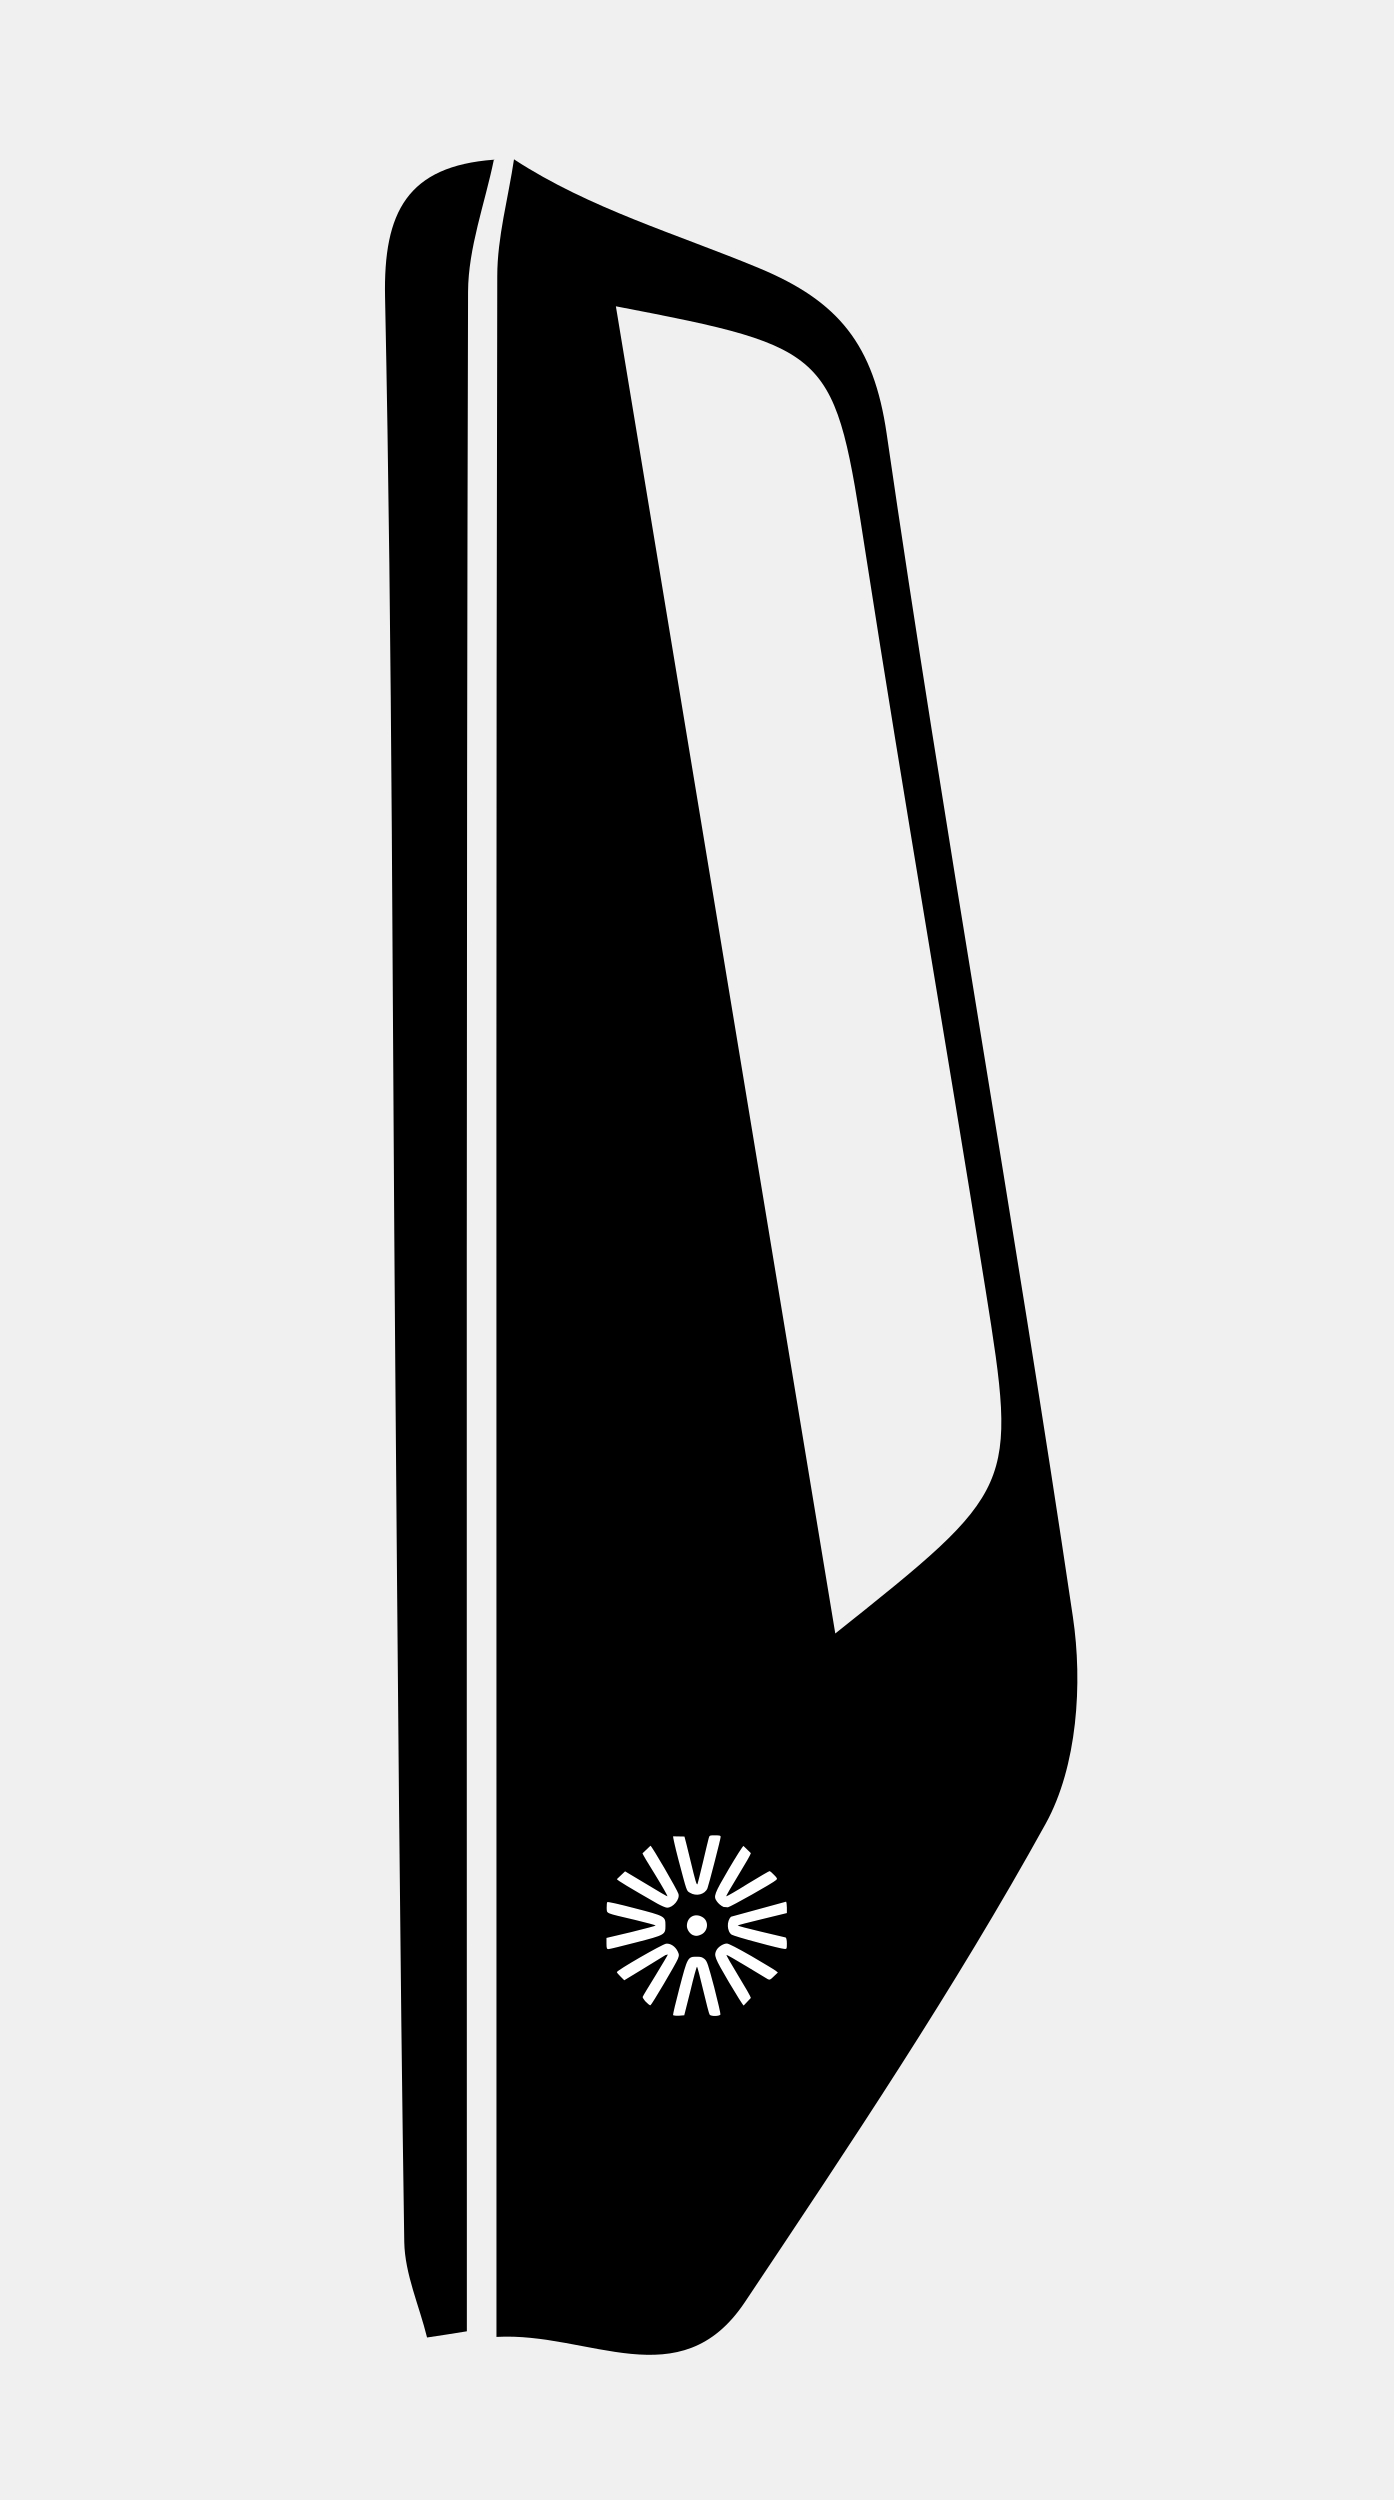
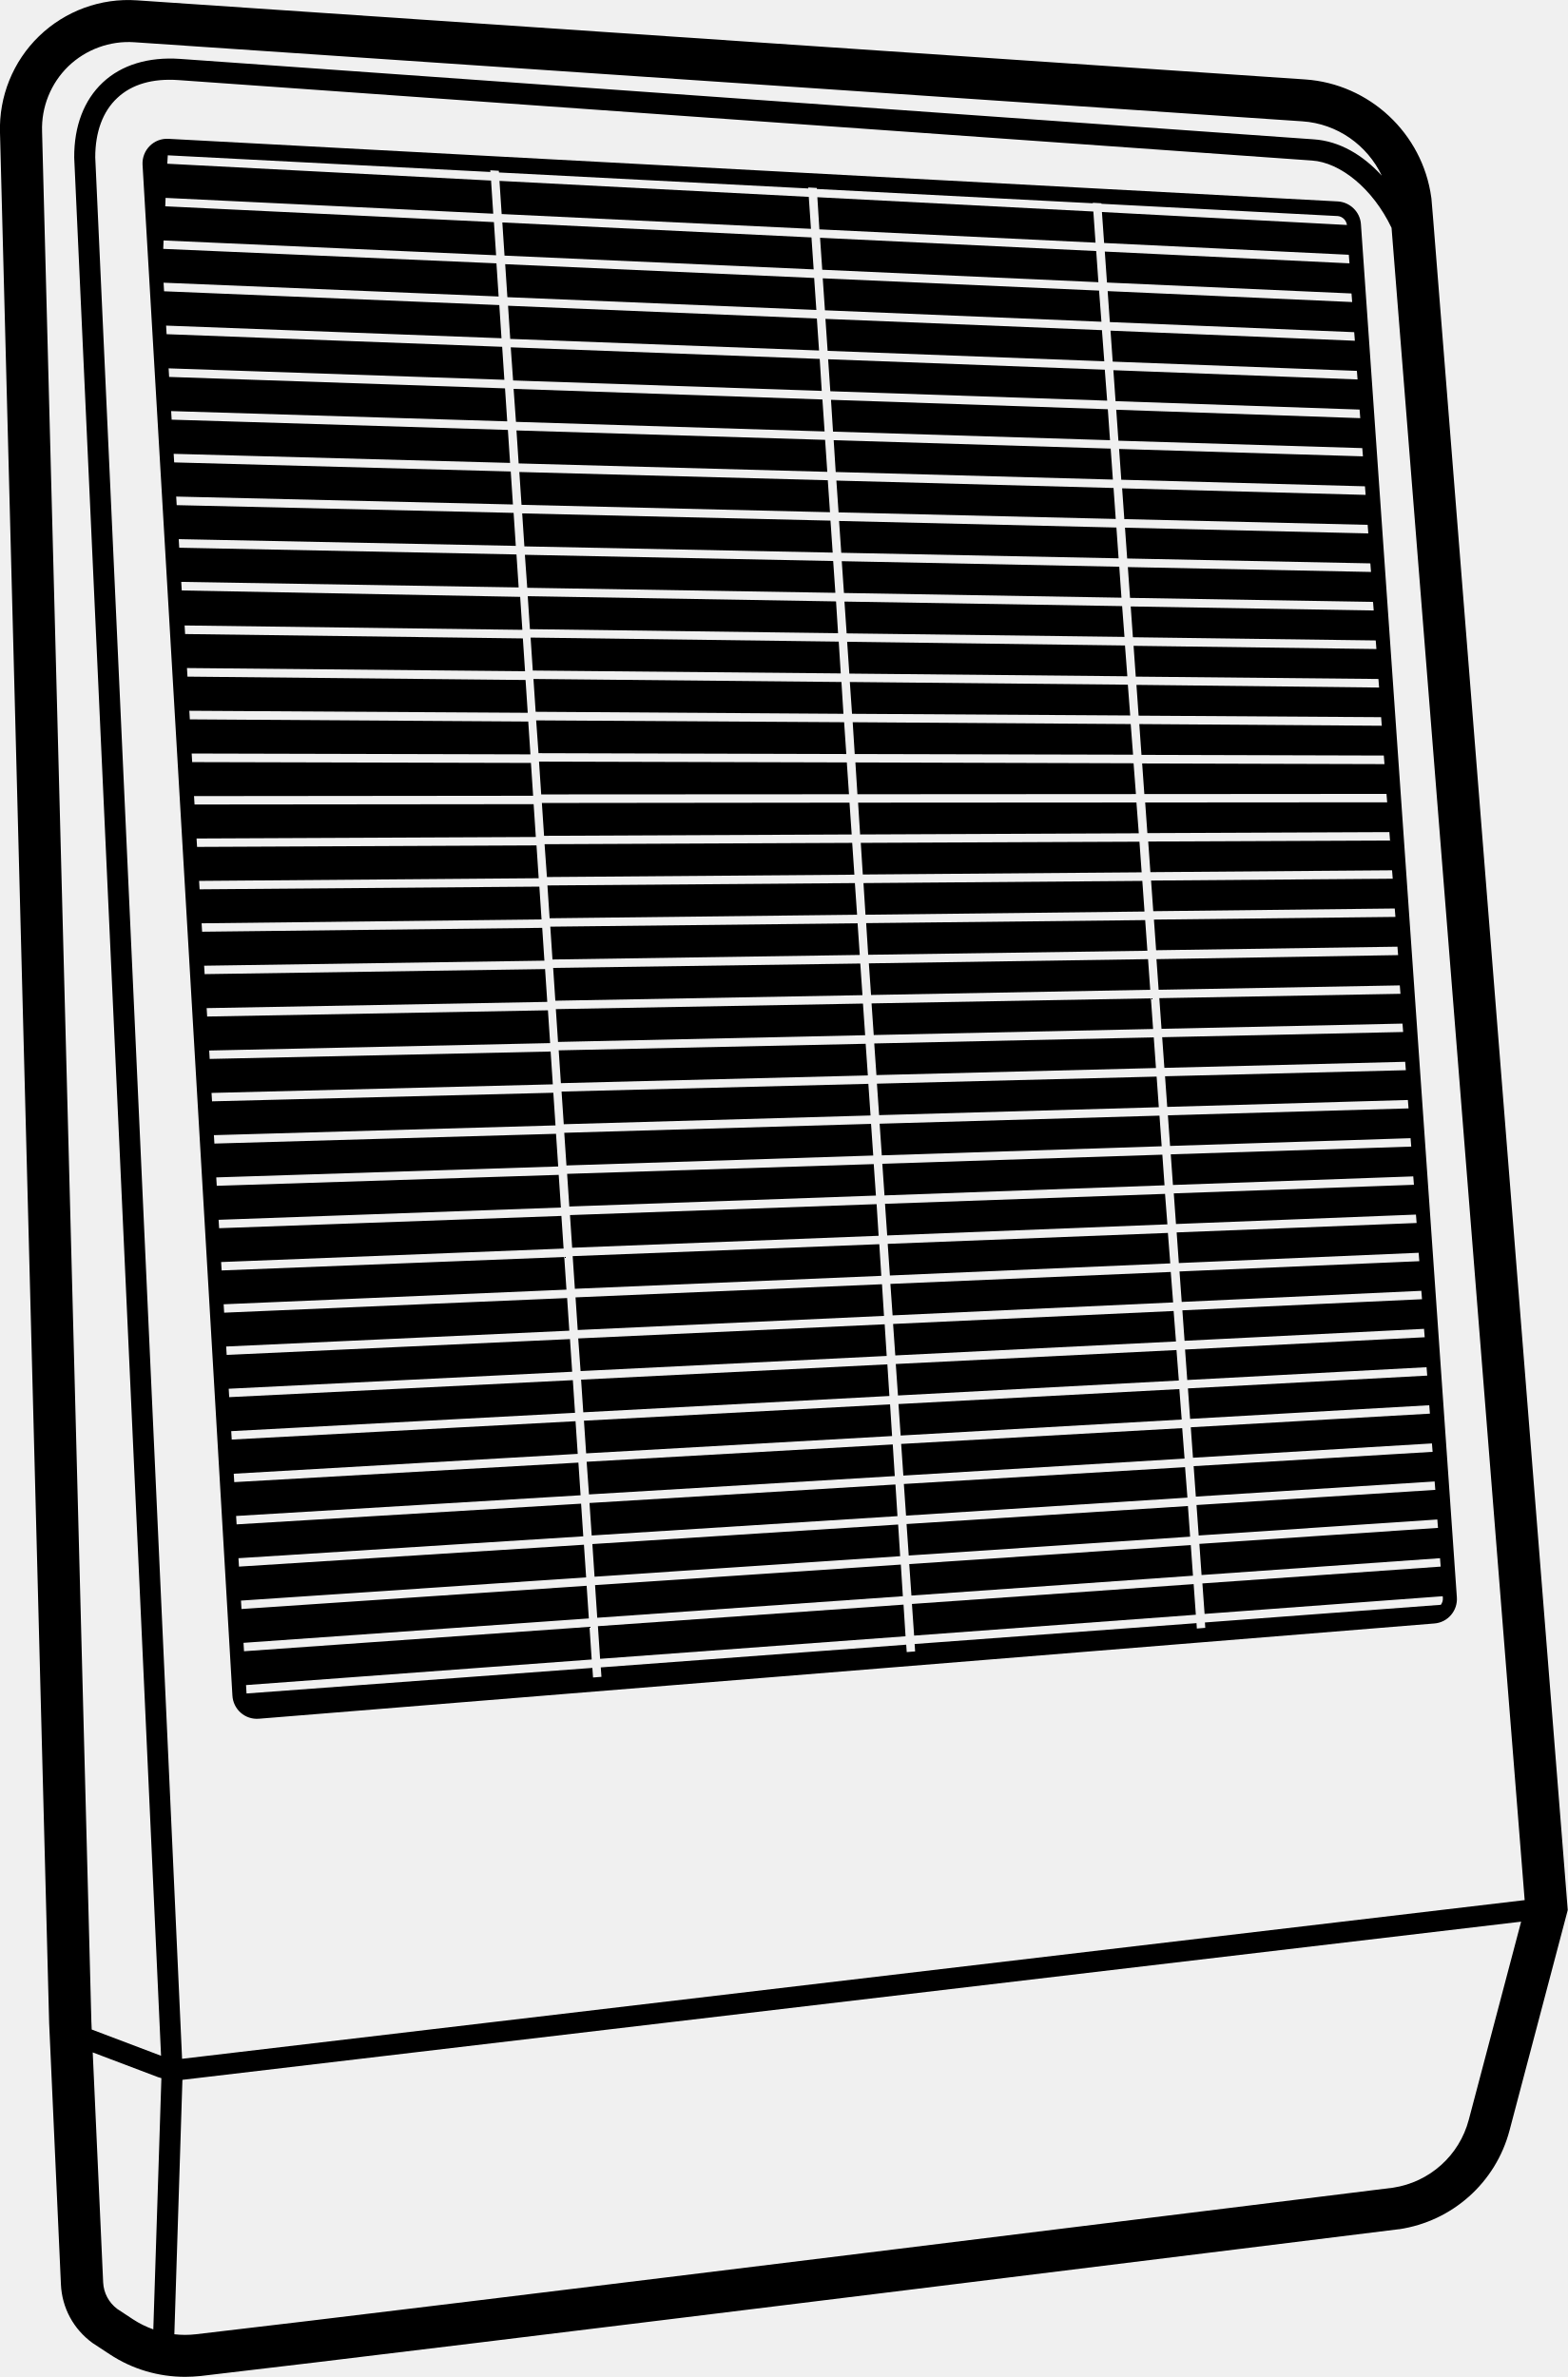
- <svg xmlns="http://www.w3.org/2000/svg" version="1.1" id="Layer_1" x="0px" y="0px" width="69.667px" height="125px" viewBox="0 0 69.667 125" enable-background="new 0 0 69.667 125" xml:space="preserve">
+ <svg xmlns="http://www.w3.org/2000/svg" version="1.1" id="Layer_1" x="0px" y="0px" viewBox="0 0 931.6 1412.6" style="enable-background:new 0 0 931.6 1412.6;" xml:space="preserve">
  <g>
-     <path fill="#FFFFFF" d="M36.583,96.736c-0.24-0.16-0.26-0.69-0.03-0.9l2.75-0.75c0.02,0.021,0.04,0.15,0.04,0.3v0.271l-1.23,0.3   c-0.68,0.16-1.23,0.31-1.23,0.32c0,0.02,0.53,0.159,1.17,0.31c0.64,0.15,1.19,0.28,1.23,0.29c0.03,0.021,0.06,0.12,0.06,0.3   c0,0.28-0.01,0.28-0.13,0.271c-0.08,0-0.67-0.141-1.32-0.32C37.233,96.956,36.653,96.776,36.583,96.736z" />
-     <path fill="#FFFFFF" d="M36.324,97.746c-0.02,0.01,0.25,0.479,0.59,1.04c0.35,0.57,0.63,1.06,0.63,1.11l-0.36,0.38   c-0.03,0-0.36-0.53-0.74-1.17c-0.72-1.23-0.76-1.33-0.62-1.601c0.09-0.17,0.35-0.33,0.52-0.33c0.09,0,0.53,0.23,1.23,0.63   c0.61,0.36,1.15,0.681,1.21,0.73l0.11,0.09l-0.2,0.19c-0.18,0.18-0.21,0.189-0.31,0.14c-0.06-0.03-0.54-0.32-1.06-0.64   C36.793,97.996,36.343,97.736,36.324,97.746z" />
-     <path fill="#FFFFFF" d="M38.813,93.996c-0.15,0.15-2.29,1.35-2.42,1.37l-0.22-0.021c-0.13-0.06-0.26-0.17-0.34-0.29   c-0.17-0.239-0.12-0.37,0.6-1.6c0.37-0.63,0.7-1.15,0.74-1.16l0.37,0.36c0,0.05-0.28,0.54-0.63,1.109   c-0.35,0.57-0.62,1.04-0.6,1.051c0.03,0,0.51-0.271,1.08-0.631c0.57-0.35,1.06-0.63,1.08-0.63c0.03,0,0.13,0.08,0.23,0.19   C38.863,93.906,38.874,93.935,38.813,93.996z" />
-     <path fill="#FFFFFF" d="M34.343,96.295c0-0.439,0.4-0.67,0.78-0.439c0.33,0.189,0.29,0.699-0.06,0.869   c-0.17,0.08-0.27,0.091-0.42,0.03C34.483,96.685,34.343,96.475,34.343,96.295z" />
-     <path fill="#FFFFFF" d="M33.914,92.956c-0.16-0.61-0.27-1.12-0.26-1.14l0.57,0.01c0.01,0.03,0.15,0.57,0.3,1.2   c0.25,1.05,0.31,1.239,0.35,1.18c0.01-0.01,0.13-0.5,0.27-1.08c0.13-0.58,0.27-1.12,0.29-1.21c0.04-0.15,0.05-0.15,0.32-0.15   c0.23,0,0.28,0.011,0.28,0.08c0,0.101-0.59,2.391-0.66,2.57c-0.13,0.31-0.56,0.42-0.88,0.22   C34.324,94.536,34.354,94.616,33.914,92.956z" />
-     <path fill="#FFFFFF" d="M33.974,99.396c0.4-1.53,0.41-1.561,0.86-1.561c0.22,0,0.28,0.021,0.4,0.12c0.13,0.12,0.17,0.26,0.48,1.42   c0.18,0.7,0.32,1.31,0.31,1.35c-0.04,0.091-0.47,0.101-0.54,0.011c-0.03-0.03-0.17-0.58-0.32-1.21c-0.15-0.641-0.29-1.17-0.31-1.19   c-0.02-0.02-0.17,0.521-0.33,1.2l-0.31,1.229l-0.26,0.021c-0.15,0.01-0.28-0.01-0.3-0.03v-0.01   C33.644,100.725,33.784,100.116,33.974,99.396z" />
-     <path fill="#FFFFFF" d="M32.184,98.425l-0.97,0.59l-0.18-0.18c-0.1-0.1-0.19-0.2-0.19-0.229c0-0.091,2.26-1.391,2.46-1.421   c0.21-0.029,0.46,0.131,0.58,0.381c0.08,0.17,0.08,0.189,0.01,0.38c-0.1,0.25-1.31,2.3-1.37,2.319   c-0.03,0.011-0.13-0.069-0.23-0.17c-0.1-0.109-0.17-0.22-0.16-0.25c0.01-0.04,0.3-0.52,0.64-1.069c0.34-0.561,0.62-1.03,0.62-1.051   l-0.12,0.03C33.213,97.795,32.724,98.095,32.184,98.425z" />
-     <path fill="#FFFFFF" d="M31.253,93.566c0.02,0.01,0.51,0.3,1.07,0.64c0.57,0.35,1.04,0.62,1.05,0.61c0.01-0.021-0.26-0.5-0.61-1.07   c-0.36-0.57-0.64-1.05-0.64-1.08l0.4-0.38c0.06,0,1.35,2.22,1.4,2.41c0.08,0.27-0.27,0.689-0.57,0.689c-0.07,0-0.28-0.09-0.48-0.2   c-1.36-0.779-2.03-1.18-2.03-1.229L31.253,93.566z" />
-     <path fill="#FFFFFF" d="M31.753,95.996c-1.53-0.36-1.4-0.3-1.42-0.6c0-0.141,0.01-0.271,0.03-0.29c0.02-0.03,0.63,0.109,1.35,0.3   c1.55,0.399,1.56,0.41,1.56,0.87s-0.01,0.47-1.49,0.85c-0.7,0.18-1.3,0.33-1.36,0.33c-0.08,0-0.1-0.03-0.1-0.28v-0.279l1.23-0.29   c0.68-0.171,1.23-0.311,1.23-0.33C32.784,96.255,32.324,96.135,31.753,95.996z" />
-     <path d="M35.124,95.856c-0.38-0.23-0.78,0-0.78,0.439c0,0.18,0.14,0.39,0.3,0.46c0.15,0.061,0.25,0.05,0.42-0.03   C35.414,96.555,35.454,96.045,35.124,95.856z M33.653,91.816c-0.01,0.02,0.1,0.529,0.26,1.14c0.44,1.66,0.41,1.58,0.58,1.68   c0.32,0.2,0.75,0.09,0.88-0.22c0.07-0.18,0.66-2.47,0.66-2.57c0-0.069-0.05-0.08-0.28-0.08c-0.27,0-0.28,0-0.32,0.15   c-0.02,0.09-0.16,0.63-0.29,1.21c-0.14,0.58-0.26,1.07-0.27,1.08c-0.04,0.06-0.1-0.13-0.35-1.18c-0.15-0.63-0.29-1.17-0.3-1.2   L33.653,91.816z M34.833,97.835c-0.45,0-0.46,0.03-0.86,1.561c-0.19,0.72-0.33,1.329-0.32,1.35v0.01c0.02,0.021,0.15,0.04,0.3,0.03   l0.26-0.021l0.31-1.229c0.16-0.68,0.31-1.22,0.33-1.2c0.02,0.021,0.16,0.55,0.31,1.19c0.15,0.63,0.29,1.18,0.32,1.21   c0.07,0.09,0.5,0.08,0.54-0.011c0.01-0.04-0.13-0.649-0.31-1.35c-0.31-1.16-0.35-1.3-0.48-1.42   C35.113,97.856,35.054,97.835,34.833,97.835z M32.324,94.206c-0.56-0.34-1.05-0.63-1.07-0.64l-0.41,0.39   c0,0.05,0.67,0.45,2.03,1.229c0.2,0.11,0.41,0.2,0.48,0.2c0.3,0,0.65-0.42,0.57-0.689c-0.05-0.19-1.34-2.41-1.4-2.41l-0.4,0.38   c0,0.03,0.28,0.51,0.64,1.08c0.35,0.57,0.62,1.05,0.61,1.07C33.363,94.826,32.894,94.555,32.324,94.206z M31.213,99.015l0.97-0.59   c0.54-0.33,1.03-0.63,1.09-0.67l0.12-0.03c0,0.021-0.28,0.49-0.62,1.051c-0.34,0.55-0.63,1.029-0.64,1.069   c-0.01,0.03,0.06,0.141,0.16,0.25c0.1,0.101,0.2,0.181,0.23,0.17c0.06-0.02,1.27-2.069,1.37-2.319c0.07-0.19,0.07-0.21-0.01-0.38   c-0.12-0.25-0.37-0.41-0.58-0.381c-0.2,0.03-2.46,1.33-2.46,1.421c0,0.029,0.09,0.13,0.19,0.229L31.213,99.015z M30.423,97.456   c0.06,0,0.66-0.15,1.36-0.33c1.48-0.38,1.49-0.39,1.49-0.85s-0.01-0.471-1.56-0.87c-0.72-0.19-1.33-0.33-1.35-0.3   c-0.02,0.02-0.03,0.149-0.03,0.29c0.02,0.3-0.11,0.239,1.42,0.6c0.57,0.14,1.03,0.26,1.03,0.28c0,0.02-0.55,0.159-1.23,0.33   l-1.23,0.29v0.279C30.324,97.425,30.343,97.456,30.423,97.456z M41.764,81.675c9.05-7.22,9.1-7.23,7.52-17.15   c-1.96-12.29-4.09-24.55-6-36.84c-1.57-10.15-1.57-10.27-12.49-12.37C34.434,37.355,38.043,59.186,41.764,81.675z M44.333,21.686   c2.86,19.75,6.39,39.41,9.31,59.15c0.5,3.35,0.22,7.49-1.36,10.35c-4.55,8.24-9.81,16.091-15.04,23.921   c-3.23,4.84-7.8,1.479-12.42,1.739c0-7.58,0-14.83,0-22.069c0-26.99-0.02-53.98,0.04-80.97c0-1.95,0.55-3.9,0.84-5.86l0.01,0.03   c3.78,2.46,8.13,3.72,12.24,5.43C41.943,15.065,43.684,17.235,44.333,21.686z M36.394,95.366c0.13-0.021,2.27-1.22,2.42-1.37   c0.06-0.061,0.05-0.09-0.11-0.25c-0.1-0.11-0.2-0.19-0.23-0.19c-0.02,0-0.51,0.28-1.08,0.63c-0.57,0.36-1.05,0.631-1.08,0.631   c-0.02-0.011,0.25-0.48,0.6-1.051c0.35-0.569,0.63-1.06,0.63-1.109l-0.37-0.36c-0.04,0.01-0.37,0.53-0.74,1.16   c-0.72,1.229-0.77,1.36-0.6,1.6c0.08,0.12,0.21,0.23,0.34,0.29L36.394,95.366z M36.914,98.786c-0.34-0.561-0.61-1.03-0.59-1.04   c0.02-0.01,0.47,0.25,1,0.57c0.52,0.319,1,0.609,1.06,0.64c0.1,0.05,0.13,0.04,0.31-0.14l0.2-0.19l-0.11-0.09   c-0.06-0.05-0.6-0.37-1.21-0.73c-0.7-0.399-1.14-0.63-1.23-0.63c-0.17,0-0.43,0.16-0.52,0.33c-0.14,0.271-0.1,0.37,0.62,1.601   c0.38,0.64,0.71,1.17,0.74,1.17l0.36-0.38C37.543,99.845,37.264,99.356,36.914,98.786z M36.554,95.835   c-0.23,0.21-0.21,0.74,0.03,0.9c0.07,0.04,0.65,0.22,1.31,0.39c0.65,0.18,1.24,0.32,1.32,0.32c0.12,0.01,0.13,0.01,0.13-0.271   c0-0.18-0.03-0.279-0.06-0.3c-0.04-0.01-0.59-0.14-1.23-0.29c-0.64-0.15-1.17-0.29-1.17-0.31c0-0.011,0.55-0.16,1.23-0.32l1.23-0.3   v-0.271c0-0.149-0.02-0.279-0.04-0.3L36.554,95.835z" />
-     <polygon points="24.704,7.945 24.713,7.985 24.693,7.985  " />
-     <path d="M24.693,7.985c-0.45,2.2-1.28,4.4-1.29,6.6c-0.09,32.09-0.06,64.19-0.06,96.28c0,1.899,0,3.8,0,5.7   c-0.66,0.109-1.32,0.21-1.99,0.31c-0.39-1.59-1.11-3.17-1.14-4.77c-0.22-14.631-0.33-29.25-0.45-43.891   c-0.15-17.78-0.14-35.57-0.51-53.36C19.164,10.585,20.374,8.306,24.693,7.985z" />
+     <polygon points="498.6,309.6 499.9,328.5 664.7,331.8 663.4,313.5  " />
+     <polygon points="495,256.5 659.6,261.6 658.3,243.2 493.8,237.6  " />
+     <polygon points="498.3,304.5 663,308.4 661.7,290 497,285.6  " />
+     <polygon points="493.4,232.5 657.9,238.1 656.5,219.7 492.1,213.5  " />
+     <polygon points="496.6,280.5 661.3,285 660,266.6 495.4,261.6  " />
+     <polygon points="506.3,424.2 671.6,425.2 670.2,406.9 505,405.3  " />
+     <polygon points="501.5,352.4 666.4,355.2 665.1,336.8 500.2,333.5  " />
+     <polygon points="487.1,213.3 303.5,206.4 304.9,226.1 488.3,232.3  " />
+     <polygon points="503.1,376.4 668.2,378.5 666.8,360.2 501.8,357.5  " />
+     <polygon points="651,144.2 649.7,125.7 485.7,117.2 486.9,136.3  " />
+     <polygon points="480.6,117 296.8,107.5 298.1,127.2 481.9,136  " />
+     <polygon points="491.8,208.5 656.2,214.7 654.8,196.2 490.5,189.5  " />
+     <polygon points="483.8,165.2 300.2,157 301.5,176.6 485.1,184.2  " />
+     <polygon points="485.4,189.3 301.9,181.7 303.2,201.4 486.7,208.3  " />
+     <polygon points="482.2,141.1 298.5,132.2 299.8,151.9 483.5,160.1  " />
+     <polygon points="490.2,184.4 654.5,191.2 653.1,172.7 488.9,165.4  " />
+     <polygon points="507.9,448.1 673.3,448.5 671.9,430.3 506.7,429.2  " />
+     <polygon points="488.6,160.3 652.7,167.7 651.4,149.2 487.3,141.3  " />
+     <polygon points="504.7,400.3 669.9,401.9 668.5,383.6 503.4,381.4  " />
+     <polygon points="509.5,472 675,471.9 673.6,453.6 508.3,453.1  " />
+     <polygon points="527.2,734.2 693.7,727.6 692.3,709.5 525.9,715.4  " />
+     <polygon points="528.8,758 695.4,750.8 694,732.7 527.5,739.2  " />
+     <polygon points="524,686.6 690.3,681.2 689,663 522.7,667.8  " />
+     <polygon points="525.6,710.4 692,704.4 690.7,686.2 524.3,691.6  " />
+     <polygon points="536.8,876.9 703.9,866.8 702.5,848.7 535.5,858.1  " />
+     <polygon points="532,805.5 698.8,797.2 697.4,779.1 530.7,786.8  " />
+     <polygon points="535.2,853.1 702.2,843.6 700.8,825.5 533.9,834.4  " />
+     <polygon points="533.6,829.3 700.5,820.4 699.1,802.3 532.3,810.6  " />
+     <polygon points="530.4,781.7 697.1,774 695.7,755.9 529.1,763  " />
+     <polygon points="515.9,567.4 681.8,565 680.5,546.8 514.7,548.6  " />
+     <polygon points="514.3,543.6 680.1,541.7 678.8,523.5 513.1,524.8  " />
+     <polygon points="512.7,519.7 678.4,518.4 677.1,500.2 511.5,500.9  " />
+     <polygon points="511.1,495.9 676.7,495.2 675.3,476.9 509.9,477  " />
+     <polygon points="522.4,662.7 688.6,658 687.3,639.8 521.1,644  " />
+     <polygon points="520.8,638.9 686.9,634.7 685.6,616.5 519.5,620.1  " />
+     <polygon points="517.6,591.3 683.5,588.2 682.2,570 516.3,572.5  " />
+     <polygon points="519.2,615.1 685.2,611.5 683.9,593.3 517.9,596.3  " />
+     <polygon points="498.4,381.3 315.3,378.9 316.6,398.5 499.6,400.2  " />
+     <polygon points="527.3,810.8 345.3,819.9 346.6,839.3 528.5,829.6  " />
+     <polygon points="525.7,787 343.6,795.4 345,814.8 526.9,805.8  " />
+     <polygon points="528.9,834.6 347,844.3 348.3,863.7 530.1,853.4  " />
+     <polygon points="530.5,858.4 348.6,868.7 350,888.1 531.7,877.2  " />
+     <polygon points="532.1,882.2 350.3,893.2 351.6,912.5 533.3,901  " />
+     <polygon points="520.9,715.6 338.7,722.1 340,741.5 522.1,734.4  " />
+     <polygon points="524.1,763.2 342,771 343.3,790.4 525.3,782  " />
+     <polygon points="519.2,691.8 337,697.6 338.3,717 520.5,710.5  " />
+     <polygon points="522.5,739.4 340.3,746.5 341.6,765.9 523.7,758.2  " />
+     <polygon points="533.7,906 352,917.6 353.3,937 534.9,924.8  " />
+     <polygon points="540,924.4 707.2,913.2 705.9,895 538.7,905.7  " />
+     <polygon points="543.2,972 710.6,959.6 709.3,941.4 541.9,953.2  " />
+     <path d="M794.9,119.7L100.1,82.5c-8.7-0.5-15.8,6.7-15.4,15.3l53.4,909.7c0.4,8.3,7.5,14.6,15.8,13.9l698.4-56.6   c8-0.6,14-7.6,13.4-15.6l-57-816C808.2,125.9,802.2,120.1,794.9,119.7z M809.9,271.2L665,266.8l1.3,18.3l144.8,3.9l0.4,5.1   l-144.7-3.9l1.3,18.3l144.6,3.4l0.4,5.1l-144.6-3.4l1.3,18.3l144.5,2.9l0.4,5.1L670.2,337l1.3,18.3l144.4,2.4l0.4,5.1l-144.4-2.4   l1.3,18.3l144.3,1.9l0.4,5.1l-144.3-1.9l1.3,18.3l144.2,1.4l0.4,5.1L675.3,407l1.3,18.3l144.1,0.9l0.4,5.1L677,430.3l1.3,18.3   l144,0.4l0.4,5.1l-144-0.4l1.3,18.2l143.9-0.1l0.4,5l-143.8,0.1l1.3,18.2l143.8-0.6l0.4,5l-143.7,0.6l1.3,18.2l143.6-1.1l0.4,5   l-143.6,1.1l1.3,18.2l143.5-1.6l0.4,5l-143.5,1.6l1.3,18.2l143.4-2.1l0.4,5L687.2,570l1.3,18.2l143.3-2.6l0.4,5l-143.3,2.6   l1.3,18.2l143.2-3.1l0.4,5l-143.2,3.1l1.3,18.2L835,631l0.4,5l-143.1,3.6l1.3,18.2l143-4.1l0.4,5l-143,4.1l1.3,18.2l142.9-4.6   l0.4,5l-142.9,4.6l1.3,18.2l142.8-5.1l0.4,5l-142.7,5.1l1.3,18.2l142.6-5.6l0.4,5l-142.6,5.6l1.3,18.2l142.5-6.1l0.4,5l-142.5,6.1   l1.3,18.1l142.4-6.6l0.4,5l-142.4,6.6l1.3,18.1l142.3-7.1l0.4,5L704.2,802l1.3,18.1l142.2-7.6l0.4,5l-142.2,7.6l1.3,18.1l142.1-8.1   l0.4,5l-142.1,8.1l1.3,18.1l142-8.5l0.4,5l-142,8.5l1.3,18.1l141.9-9l0.4,5l-141.9,9l1.3,18.1l141.8-9.5l0.4,5l-141.8,9.5L714,936   l141.7-10l0.4,5l-141.6,10l1.3,18.1l141.5-10.5l0.1,1.1c0.1,1.5-0.4,2.9-1.2,4L716,964.2l0.2,3.2l-5,0.4l-0.2-3.2L543.5,977   l0.3,4.4l-5,0.4l-0.3-4.4L357,990.9l0.4,5.6l-5,0.4l-0.4-5.7l-205.5,15.2l-0.3-5l205.4-15.2l-1.3-19.4L145,981.3l-0.3-5l205.2-14.5   l-1.3-19.4l-205.1,13.8l-0.3-5l205.1-13.8l-1.3-19.4L142,931l-0.3-5l204.9-13l-1.3-19.4l-204.7,12.3l-0.3-5l204.7-12.3l-1.3-19.4   l-204.5,11.6l-0.3-5L343.3,864l-1.3-19.4l-204.3,10.9l-0.3-5l204.3-10.9l-1.3-19.4l-204.2,10.1l-0.3-5l204.1-10.1l-1.3-19.4   l-204,9.4l-0.3-5l203.9-9.4l-1.3-19.4l-203.8,8.7l-0.3-5l203.7-8.7l-1.3-19.4l-203.6,8l-0.3-5l203.5-8l-1.3-19.4l-203.4,7.3l-0.3-5   l203.4-7.3l-1.3-19.4l-203.2,6.5l-0.3-5l203.2-6.5l-1.3-19.4l-203,5.8l-0.3-5l203-5.8l-1.3-19.4l-202.8,5.1l-0.3-5l202.8-5.1   l-1.3-19.5l-202.6,4.4l-0.3-5l202.6-4.4l-1.3-19.5l-202.5,3.7l-0.3-5l202.4-3.7l-1.3-19.5l-202.3,3l-0.3-5l202.2-3l-1.3-19.5   l-202.1,2.3l-0.3-5l202-2.3l-1.3-19.5l-201.9,1.6l-0.3-5l201.8-1.6l-1.3-19.5l-201.7,0.9l-0.3-5l201.6-0.9l-1.3-19.5l-201.5,0.2   l-0.3-5l201.5-0.2l-1.3-19.5l-201.3-0.5l-0.3-5.1l201.3,0.5l-1.3-19.5l-201.1-1.3l-0.3-5.1l201.1,1.2l-1.3-19.5l-200.9-2l-0.3-5.1   l200.9,1.9l-1.3-19.5l-200.7-2.6l-0.3-5.1l200.7,2.6l-1.3-19.6L108,350.9l-0.3-5.1l200.5,3.3l-1.3-19.6l-200.4-4l-0.3-5.1l200.3,4   l-1.3-19.6L105,300.2l-0.3-5.1l200.1,4.7l-1.3-19.6l-200-5.4l-0.3-5.1l199.9,5.4l-1.3-19.6l-199.8-6.1l-0.3-5.1l199.7,6.1   l-1.3-19.6l-199.6-6.8l-0.3-5.1l199.5,6.8l-1.3-19.6l-199.4-7.5l-0.3-5.1l199.3,7.5l-1.3-19.7l-199.2-8.2l-0.3-5.1l199.1,8.2   l-1.3-19.7L97,147.9l0.2-5l197.6,8.8l-1.3-19.7l-195.3-9.4l0.2-5l194.7,9.4l-1.3-19.7L99.4,97.3l0.3-5l191.7,9.9l-0.1-1l5.1,0.3   l0.1,1l183.8,9.5l0-0.6l5.1,0.3l0,0.6l164,8.5l0-0.3l5.1,0.3l0,0.3l140.5,7.3c2.8,0.3,5,2.5,5.4,5.3L654.8,126l1.3,18.4l145.4,7   l0.4,5.1l-145.4-7l1.3,18.4l145.3,6.5l0.4,5.1L658.2,173l1.3,18.4l145.2,6l0.4,5.1l-145.2-6l1.3,18.4l145.1,5.5l0.4,5.1l-145.1-5.5   l1.3,18.4l145,5l0.4,5.1l-145-5l1.3,18.4l144.9,4.4L809.9,271.2z" />
+     <polygon points="541.6,948.2 708.9,936.4 707.6,918.2 540.3,929.5  " />
+     <polygon points="535.3,929.8 353.6,942 354.9,961.4 536.5,948.6  " />
+     <polygon points="355.3,966.4 356.6,985.8 538.1,972.4 536.9,953.6  " />
+     <polygon points="538.4,900.7 705.6,890 704.2,871.9 537.1,881.9  " />
+     <polygon points="512.8,596.4 330.3,599.7 331.6,619.2 514.1,615.2  " />
+     <polygon points="503.2,453.1 320.3,452.6 321.6,472.1 504.5,472  " />
+     <polygon points="496.8,357.4 313.6,354.3 314.9,373.9 498,376.3  " />
+     <polygon points="501.6,429.2 318.6,428.1 320,447.6 502.9,448.1  " />
+     <polygon points="495.1,333.4 311.9,329.7 313.3,349.3 496.4,352.3  " />
+     <polygon points="500,405.3 317,403.5 318.3,423 501.2,424.2  " />
+     <polygon points="493.5,309.4 310.3,305.1 311.6,324.7 494.8,328.4  " />
+     <polygon points="490.3,261.4 306.9,255.8 308.2,275.4 491.6,280.4  " />
+     <polygon points="491.9,285.4 308.6,280.5 309.9,300 493.2,304.4  " />
+     <polygon points="504.8,477 322,477.2 323.3,496.7 506.1,495.9  " />
+     <polygon points="517.6,667.9 335.3,673.2 336.6,692.6 518.9,686.7  " />
+     <polygon points="488.7,237.4 305.2,231.1 306.6,250.7 490,256.4  " />
+     <polygon points="511.2,572.6 328.7,575.2 330,594.7 512.5,591.4  " />
+     <polygon points="516,644.1 333.7,648.7 335,668.1 517.3,662.9  " />
+     <polygon points="514.4,620.3 332,624.2 333.3,643.7 515.7,639.1  " />
+     <polygon points="506.4,500.9 323.6,501.7 325,521.2 507.7,519.8  " />
+     <polygon points="508,524.8 325.3,526.2 326.6,545.7 509.3,543.6  " />
+     <polygon points="509.6,548.7 327,550.7 328.3,570.2 510.9,567.5  " />
+     <path d="M851.7,131.2l-6.2,0.5v0L851.7,131.2l-1.1-13.2l-0.1-0.7c-5.2-38-36.7-67.5-75-70.1L81.4,0.2C59.9-1.3,38.7,6.5,23.2,21.5   C7.7,36.5-0.7,57.4,0,78.9l29.2,1123.3l7,155.3c0.6,14,7.5,26.7,18.8,34.9l10.2,6.7c13.3,8.8,28.9,13.4,44.8,13.4   c3.1,0,6.2-0.2,9.3-0.5c130.5-15,705.9-86.5,711.7-87.2l0.3,0c31.7-4.7,57.5-27.7,65.7-58.7l34.6-131L851.7,131.2z M79.8,25.1   l694.1,47c20.8,1.4,38.6,14.2,47.2,32.3c-11.1-12.2-25.1-20.6-40.5-21.6L107,35c-18.9-1.3-34.8,3.6-45.9,14   C49.9,59.5,44,74.9,44.1,93.6l0,0.1l51.6,1128l-41.2-15.6l-0.2-4.6L25,78.2l0-0.1c-0.5-14.5,5.2-28.6,15.6-38.7   C51,29.4,65.3,24.1,79.8,25.1z M906,1129.2l-797.8,94.3L56.6,93.5c0-15.1,4.5-27.3,13.1-35.3c8.6-8.1,20.9-11.7,36.4-10.6   l673.5,47.8c16.7,1.1,36.1,16.5,47.3,40L906,1129.2z M93.9,1234.4c0.5,0.2,1.2,0.4,2,0.6l-4.8,149.3c-4.2-1.5-8.3-3.5-12.1-6   l-9.4-6.2c-5-3.8-8-9.5-8.3-15.7l-6.2-136.7L93.9,1234.4z M108.4,1236l795.5-94l-31.1,117.7c-5.6,21.3-23.3,37.1-45,40.4   c-12,1.5-581.7,72.2-711.4,87.1c-4.3,0.5-8.6,0.5-12.8,0L108.4,1236z" />
  </g>
</svg>
